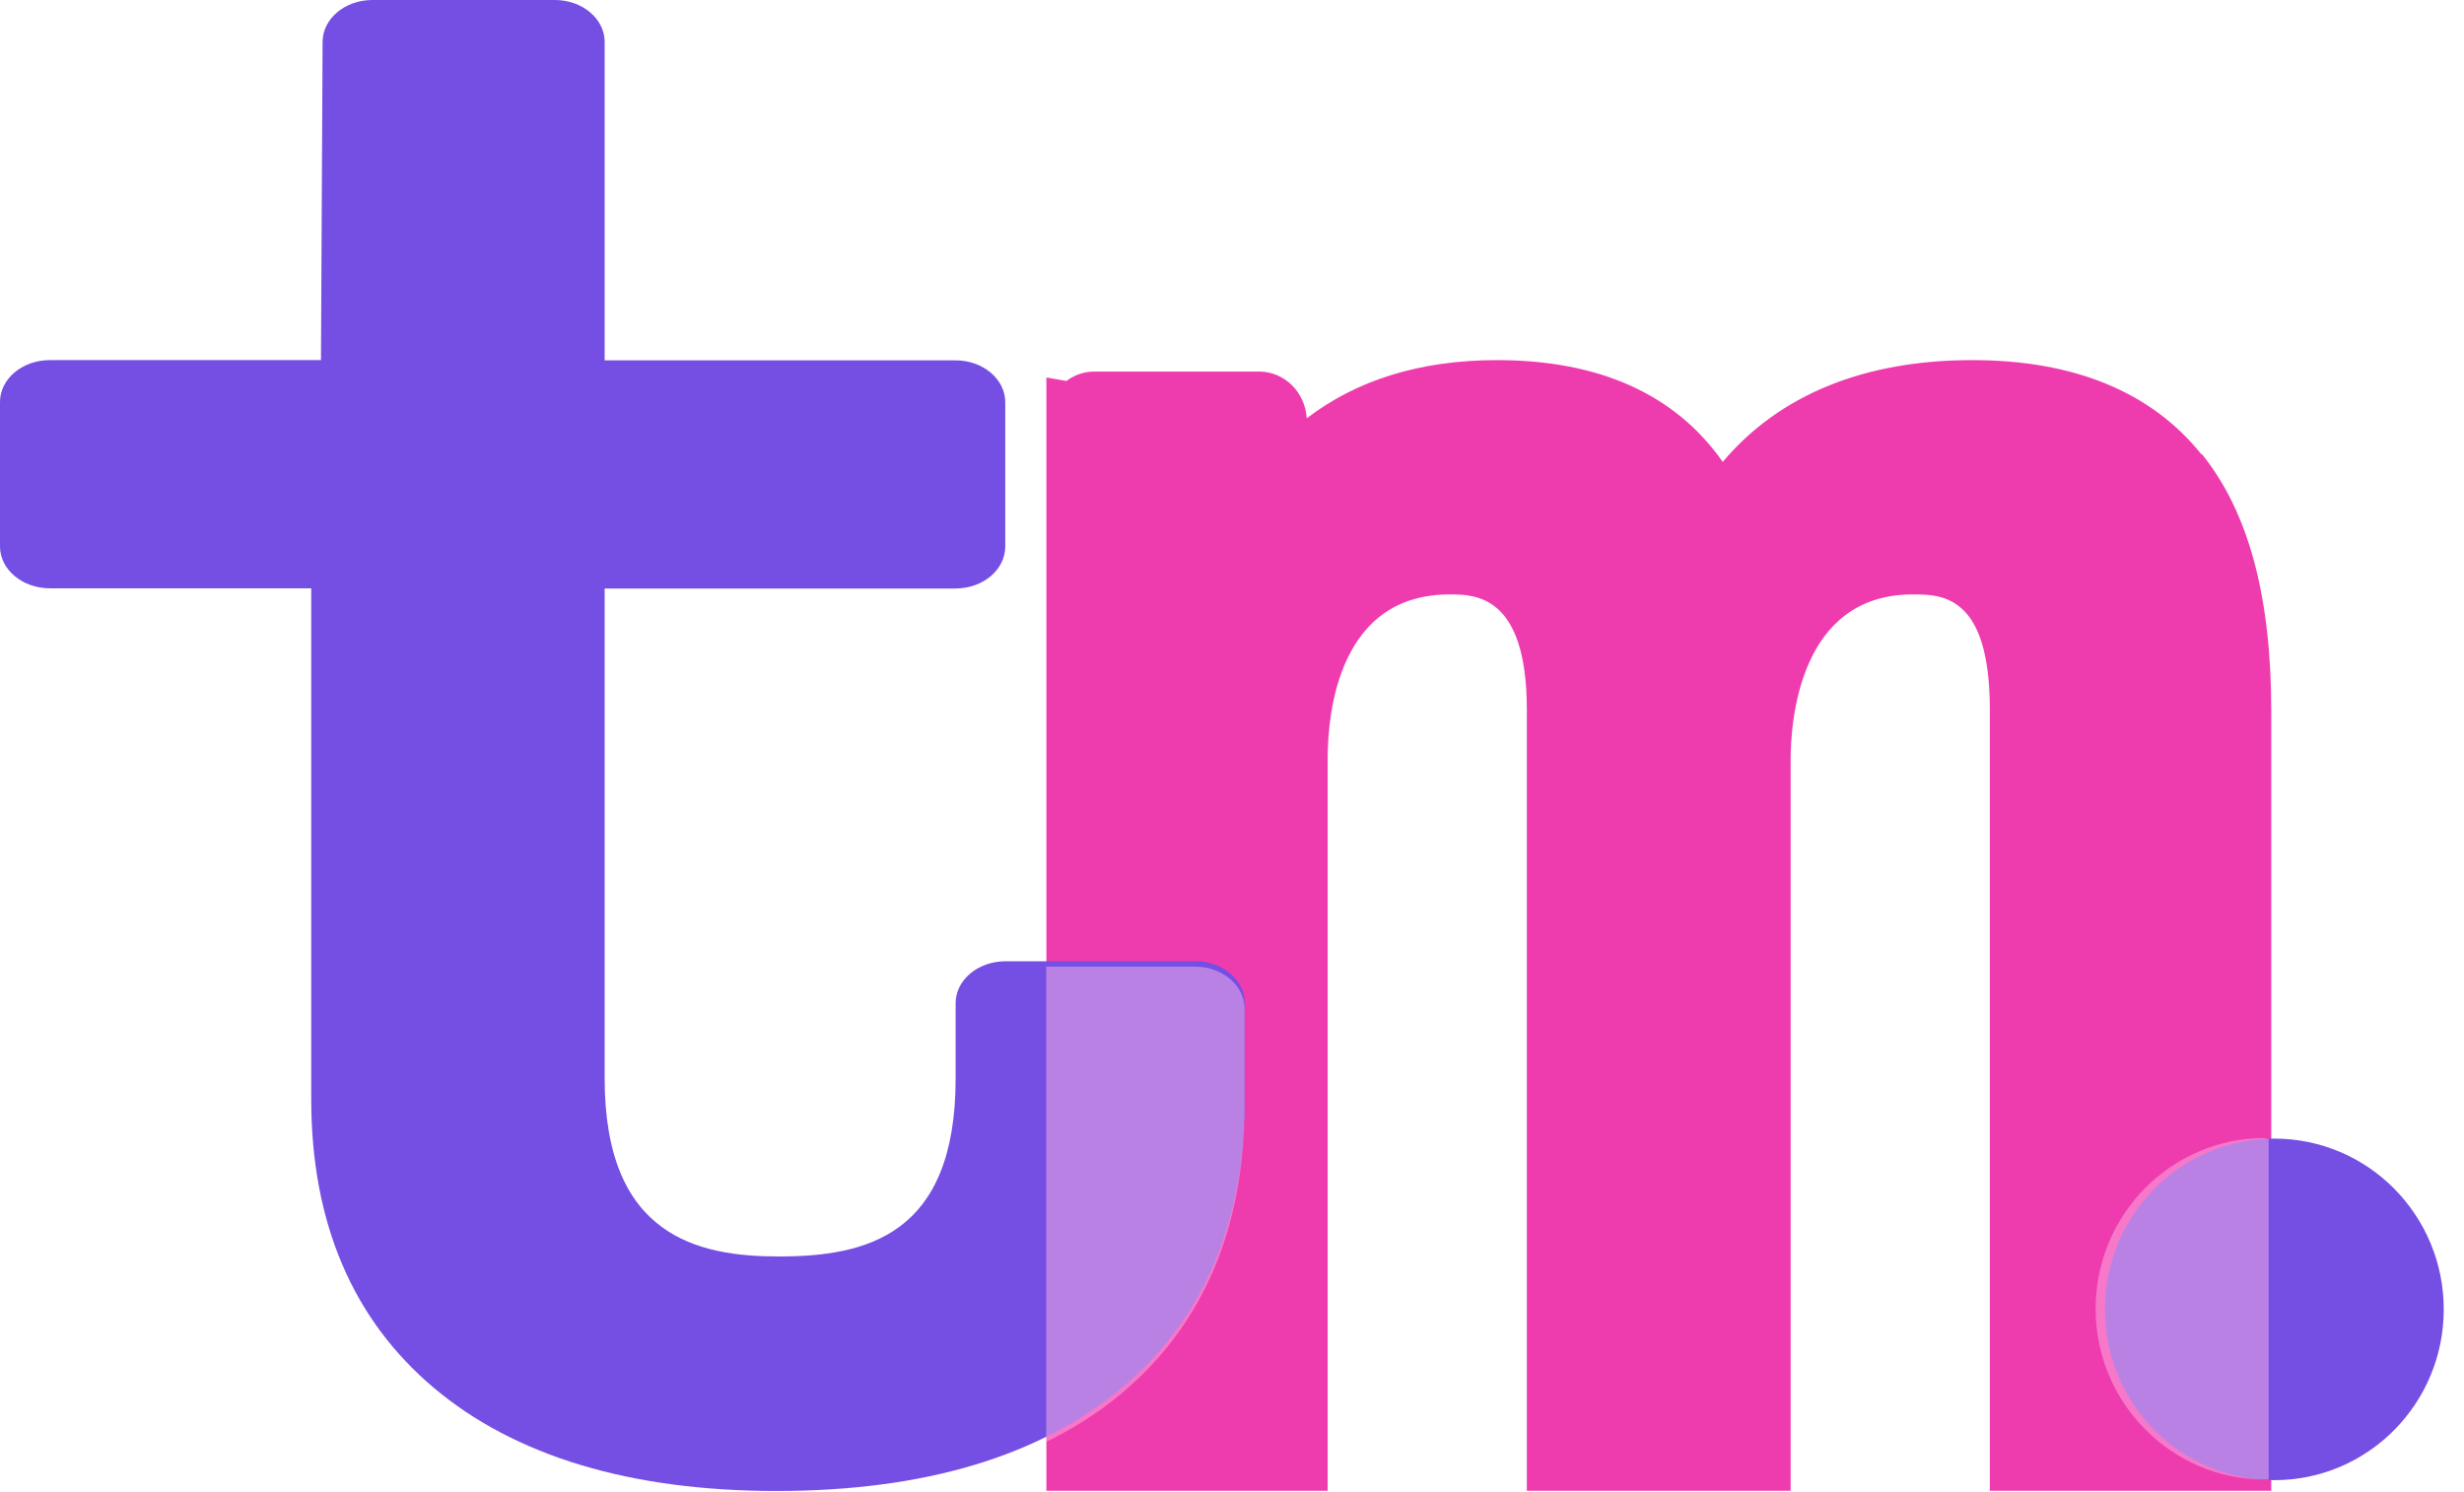
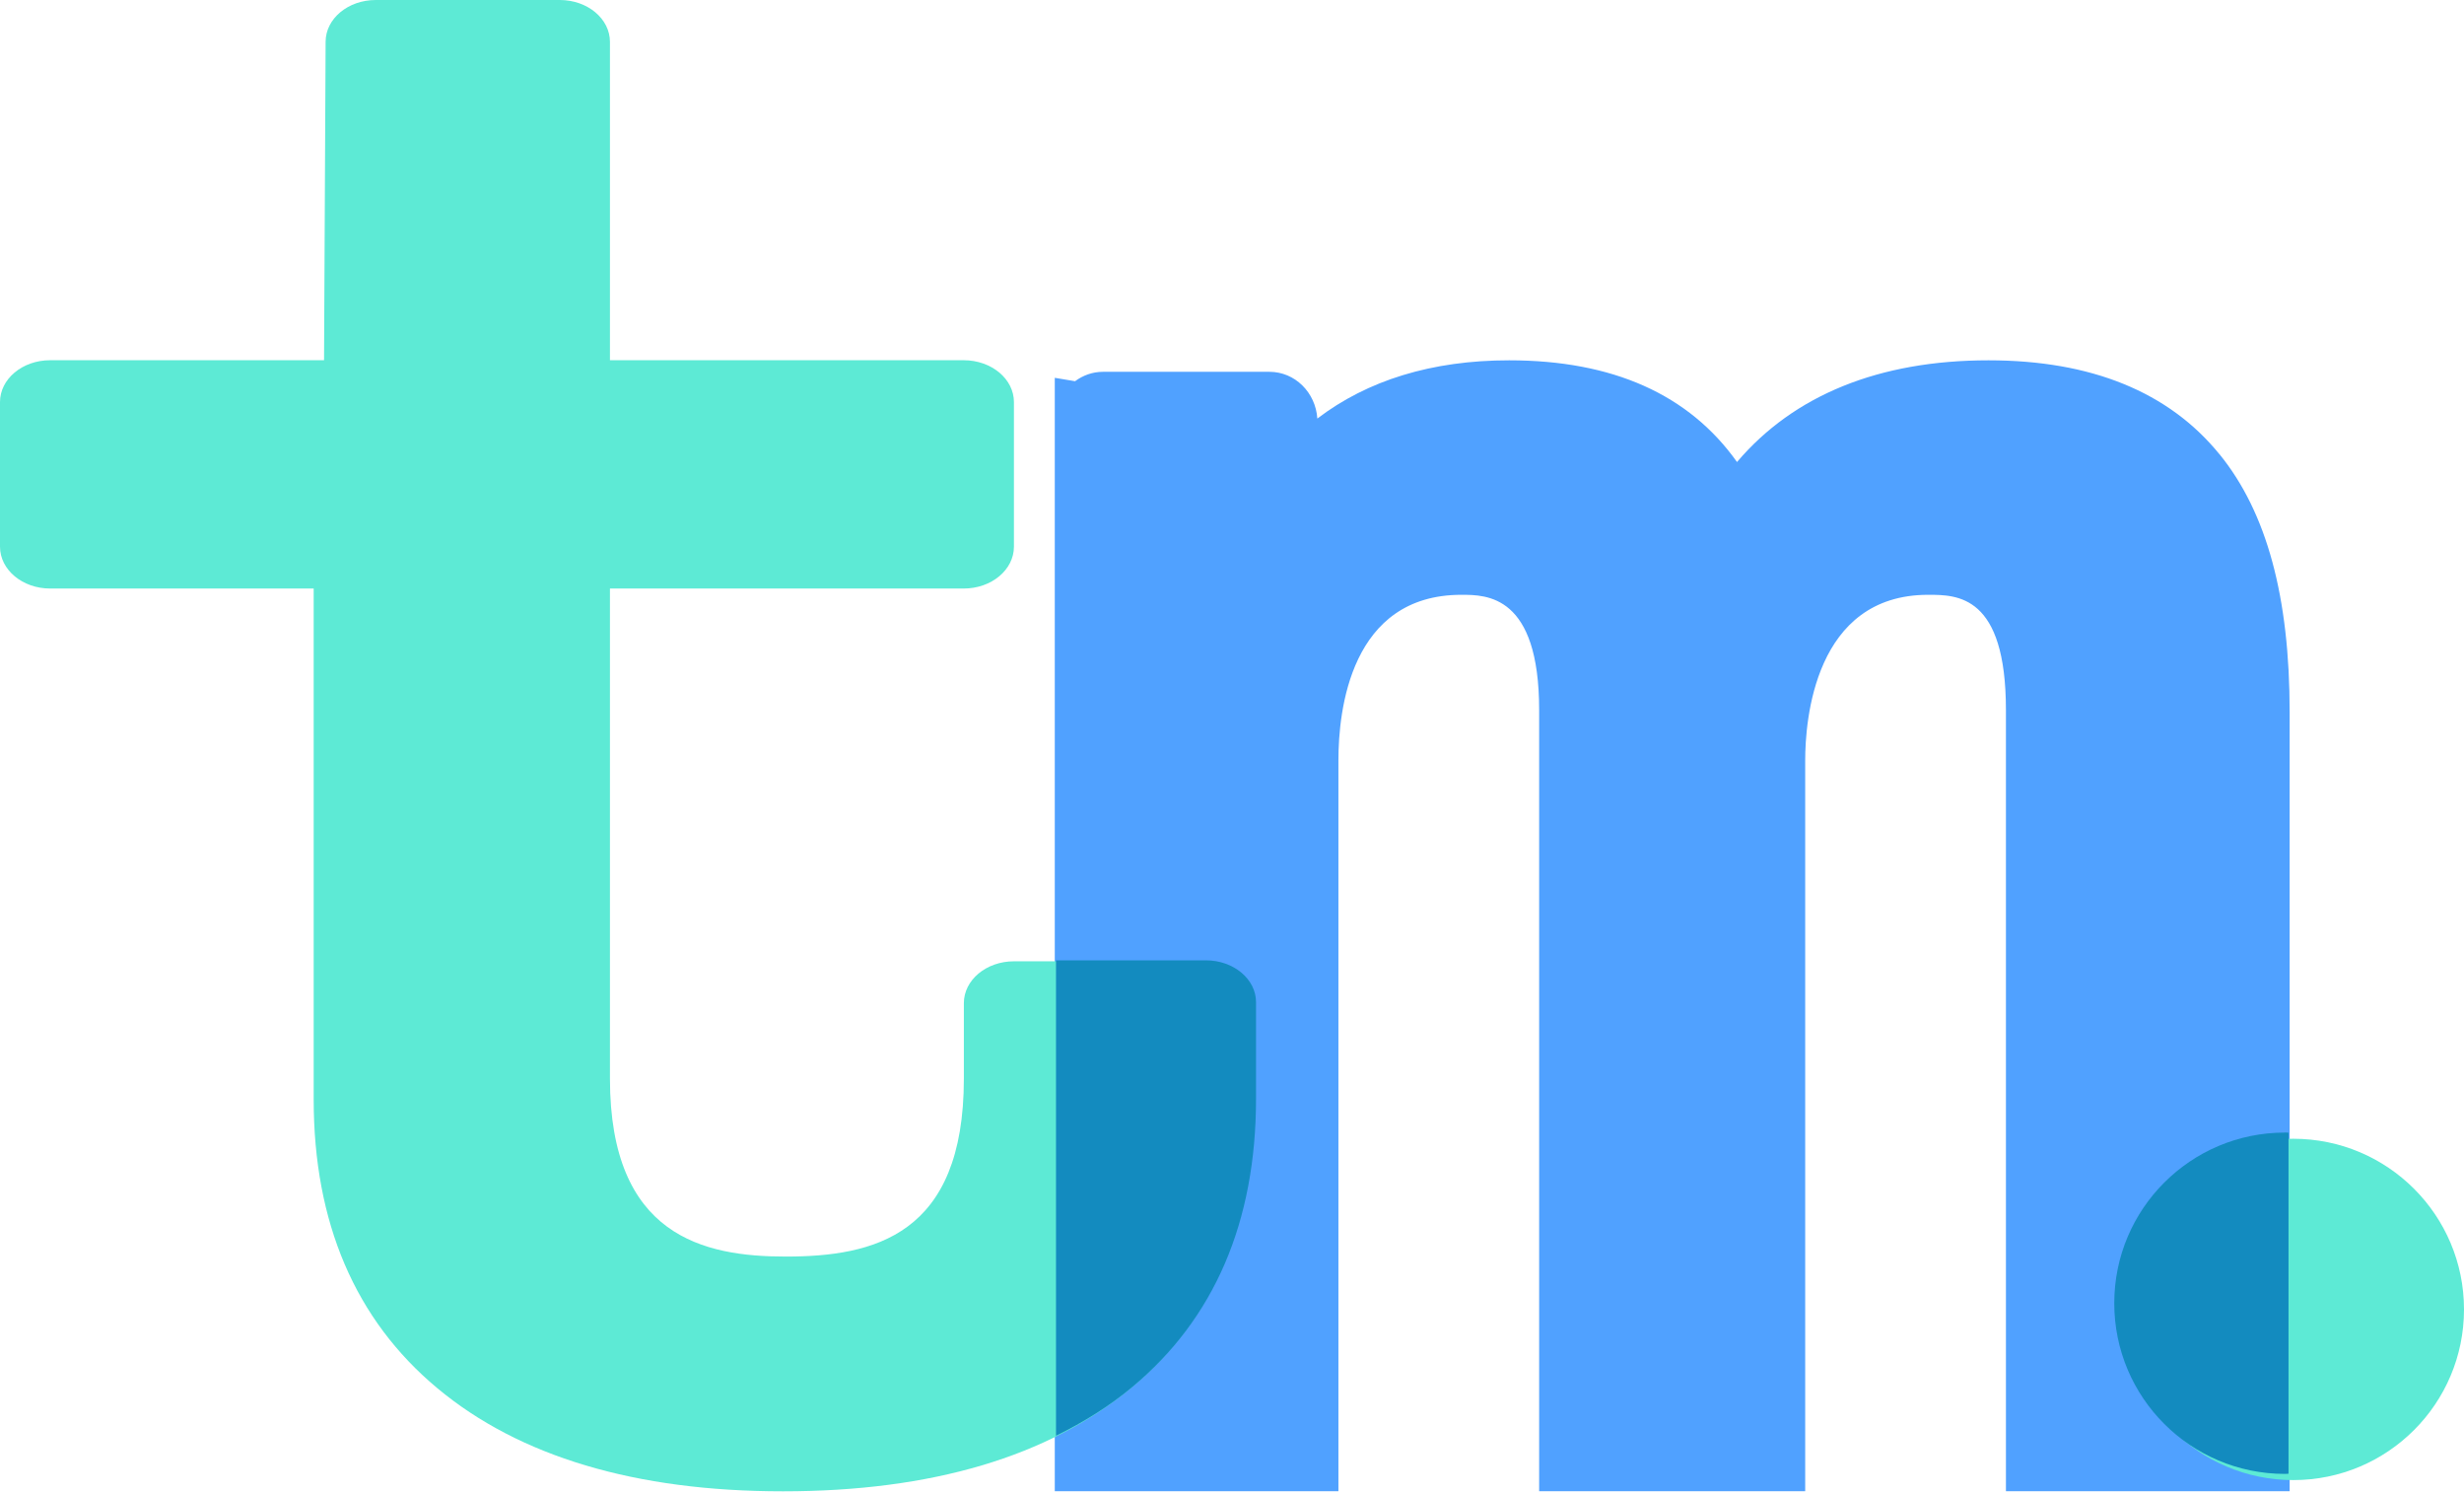
- <svg xmlns="http://www.w3.org/2000/svg" width="76" height="46" viewBox="0 0 76 46" fill="none">
-   <path d="M67.9 14.014C66.35 12.086 63.975 11.109 60.831 11.109C57.487 11.109 54.875 12.187 53.137 14.247C51.669 12.162 49.337 11.109 46.169 11.109C43.806 11.109 41.837 11.727 40.306 12.905C40.256 12.098 39.619 11.462 38.837 11.462H33.75C33.431 11.462 33.137 11.569 32.894 11.752L32.275 11.645V45.987H40.95V23.441C40.95 21.91 41.319 18.337 44.712 18.337C45.487 18.337 47.094 18.337 47.094 21.891V45.987H55.231V23.441C55.231 22.244 55.5 18.337 58.994 18.337C59.881 18.337 61.375 18.337 61.375 21.891V45.987H70.056V21.954C70.056 18.393 69.356 15.797 67.912 14.002L67.9 14.014Z" fill="#EE3CAF" />
-   <path d="M36.85 29.654H31.012C30.163 29.654 29.475 30.234 29.475 30.946V33.271C29.475 38.111 26.719 38.76 24.025 38.76C21.519 38.76 18.65 38.136 18.65 33.271V18.154H29.469C30.319 18.154 31.006 17.575 31.006 16.863V12.407C31.006 11.695 30.319 11.116 29.469 11.116H18.65V1.292C18.65 0.58 17.962 0 17.113 0H11.488C10.644 0 9.956 0.573 9.95 1.285L9.9 11.109H1.538C0.688 11.109 0 11.689 0 12.401V16.856C0 17.568 0.688 18.148 1.538 18.148H9.6V33.914C9.6 37.707 10.875 40.701 13.381 42.812C15.887 44.922 19.45 45.994 23.956 45.994C28.5 45.994 32.081 44.922 34.6 42.812C37.119 40.707 38.394 37.707 38.394 33.908V30.94C38.394 30.228 37.706 29.648 36.856 29.648L36.85 29.654Z" fill="#754EE4" />
-   <g opacity="0.5">
-     <path d="M36.85 29.818H32.269V44.481C33.119 44.059 33.906 43.568 34.594 42.982C37.112 40.877 38.388 37.878 38.388 34.078V31.11C38.388 30.398 37.7 29.818 36.85 29.818Z" fill="#FFB3E4" />
+ <svg xmlns="http://www.w3.org/2000/svg" id="Layer_2" viewBox="0 0 282.94 171.26">
+   <defs>
+     <style>
+       .cls-1 {
+         fill: #50a1ff;
+       }
+ 
+       .cls-2 {
+         fill: #138bbf;
+       }
+ 
+       .cls-3 {
+         fill: #5dead5;
+       }
+     </style>
+   </defs>
+   <g id="Layer_1-2" data-name="Layer_1">
+     <g>
+       <path class="cls-1" d="M254.87,52.18c-5.82-7.17-14.74-10.8-26.53-10.8-12.56,0-22.36,4-28.88,11.68-5.51-7.76-14.27-11.68-26.17-11.68-8.87,0-16.27,2.3-22.02,6.69-.2-3-2.57-5.37-5.5-5.37h-19.11c-1.2,0-2.31.41-3.21,1.08l-2.33-.39v127.87h32.57v-83.95c0-5.71,1.38-19,14.12-19,2.9,0,8.93,0,8.93,13.23v89.72h30.55v-83.95c0-4.46,1.02-19,14.12-19,3.34,0,8.93,0,8.93,13.23v89.72h32.58v-89.48c0-13.24-2.63-22.93-8.05-29.61Z" />
+       <path class="cls-3" d="M138.34,110.4h-21.9c-3.19,0-5.76,2.15-5.76,4.81v8.66c0,18.02-10.34,20.44-20.46,20.44-9.4,0-20.18-2.33-20.18-20.44v-56.28h40.62c3.19,0,5.77-2.15,5.77-4.81v-16.6c0-2.66-2.58-4.81-5.77-4.81h-40.62V4.81c0-2.66-2.58-4.81-5.76-4.81h-21.13c-3.18,0-5.75,2.14-5.76,4.79l-.18,36.58H5.76c-3.19,0-5.76,2.15-5.76,4.81v16.6c0,2.66,2.58,4.81,5.76,4.81h30.26v58.69c0,14.13,4.77,25.28,14.19,33.14,9.41,7.86,22.77,11.85,39.7,11.85h0c17.06,0,30.5-3.99,39.95-11.85,9.44-7.85,14.23-19,14.23-33.15v-11.06c0-2.66-2.58-4.81-5.76-4.81Z" />
+       <circle class="cls-3" cx="263.34" cy="150.38" r="19.6" />
+       <path class="cls-2" d="M138.47,110.29h-17.21v54.6c3.2-1.57,6.14-3.41,8.74-5.58,9.44-7.85,14.23-19,14.23-33.15v-11.06c0-2.66-2.58-4.81-5.76-4.81Z" />
+       <path class="cls-2" d="M262.38,130.06c.14,0,.27.02.41.02v39.17c-.14,0-.27.02-.41.02-10.83,0-19.6-8.78-19.6-19.6,0-10.83,8.78-19.6,19.6-19.6Z" />
+     </g>
  </g>
-   <path d="M70.15 45.66C73.036 45.66 75.375 43.301 75.375 40.392C75.375 37.482 73.036 35.124 70.15 35.124C67.264 35.124 64.925 37.482 64.925 40.392C64.925 43.301 67.264 45.66 70.15 45.66Z" fill="#754EE4" />
-   <path opacity="0.5" d="M69.862 35.124C69.9 35.124 69.938 35.124 69.975 35.124V45.641C69.938 45.641 69.9 45.641 69.862 45.641C66.981 45.641 64.638 43.284 64.638 40.373C64.638 37.462 66.975 35.105 69.862 35.105V35.124Z" fill="#FFB3E4" />
</svg>
